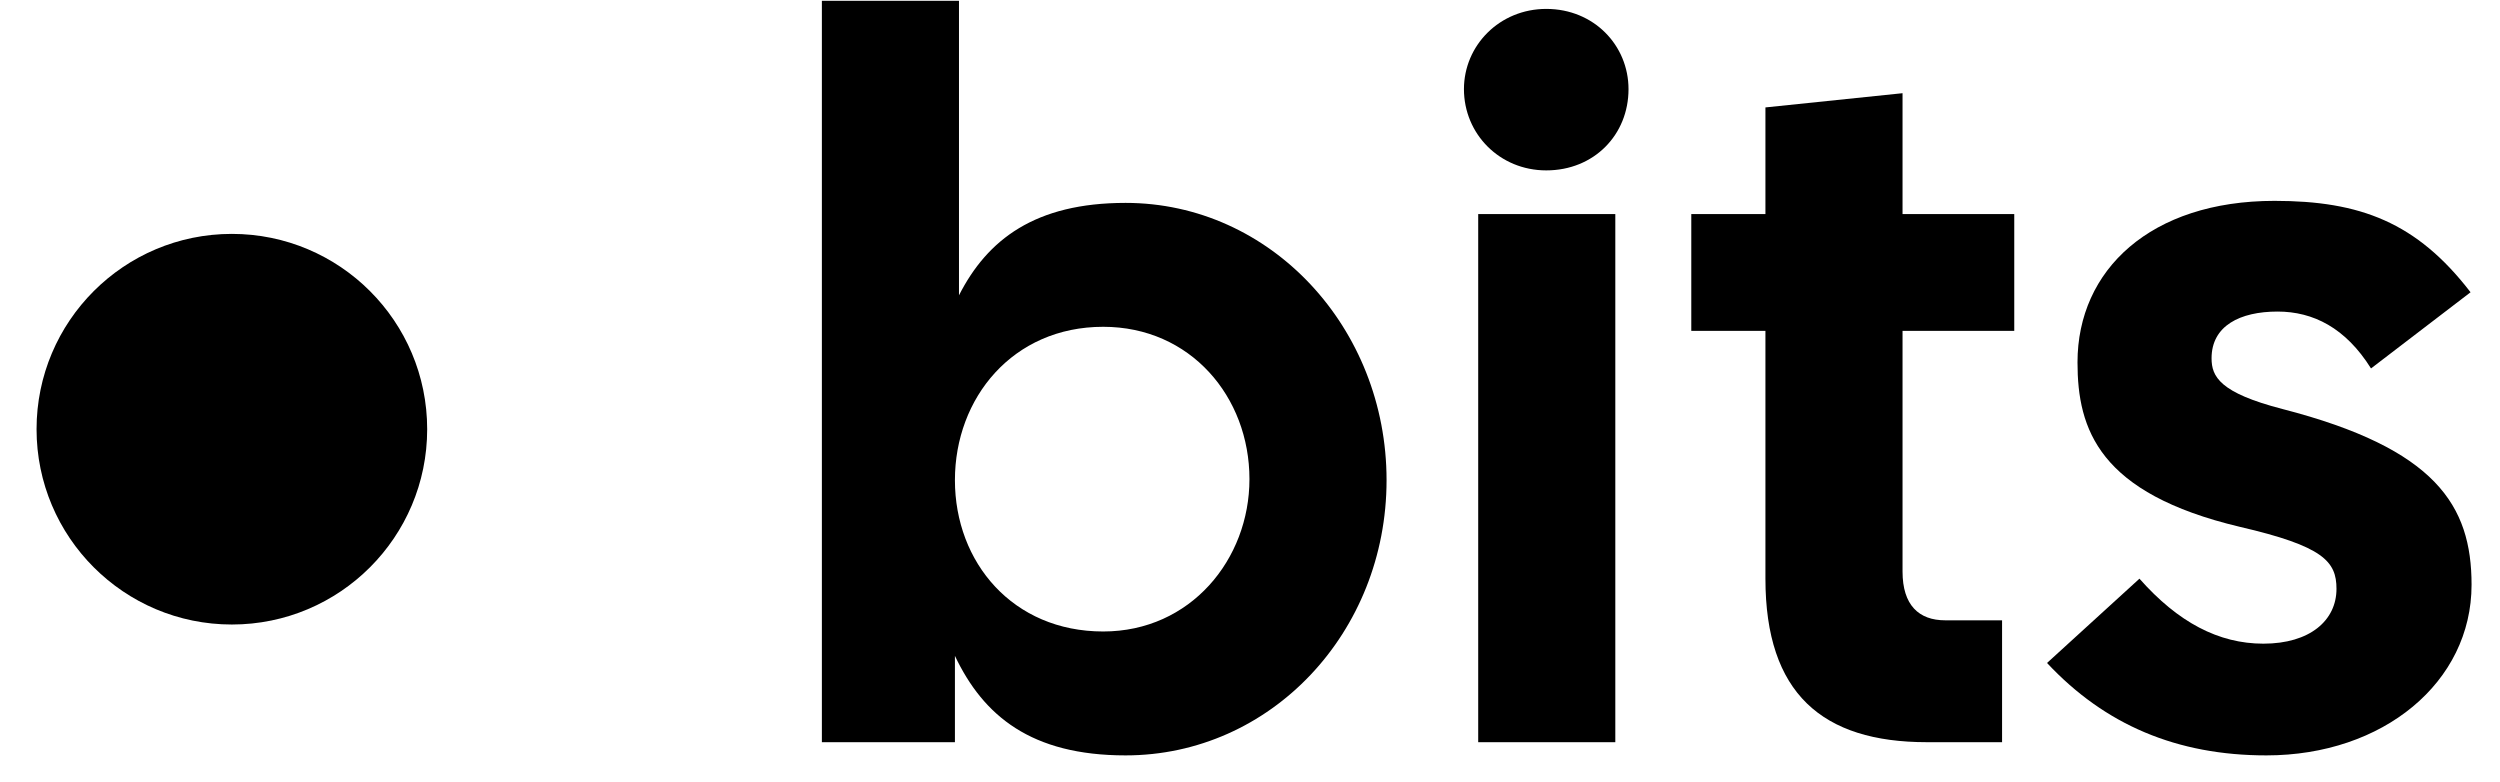
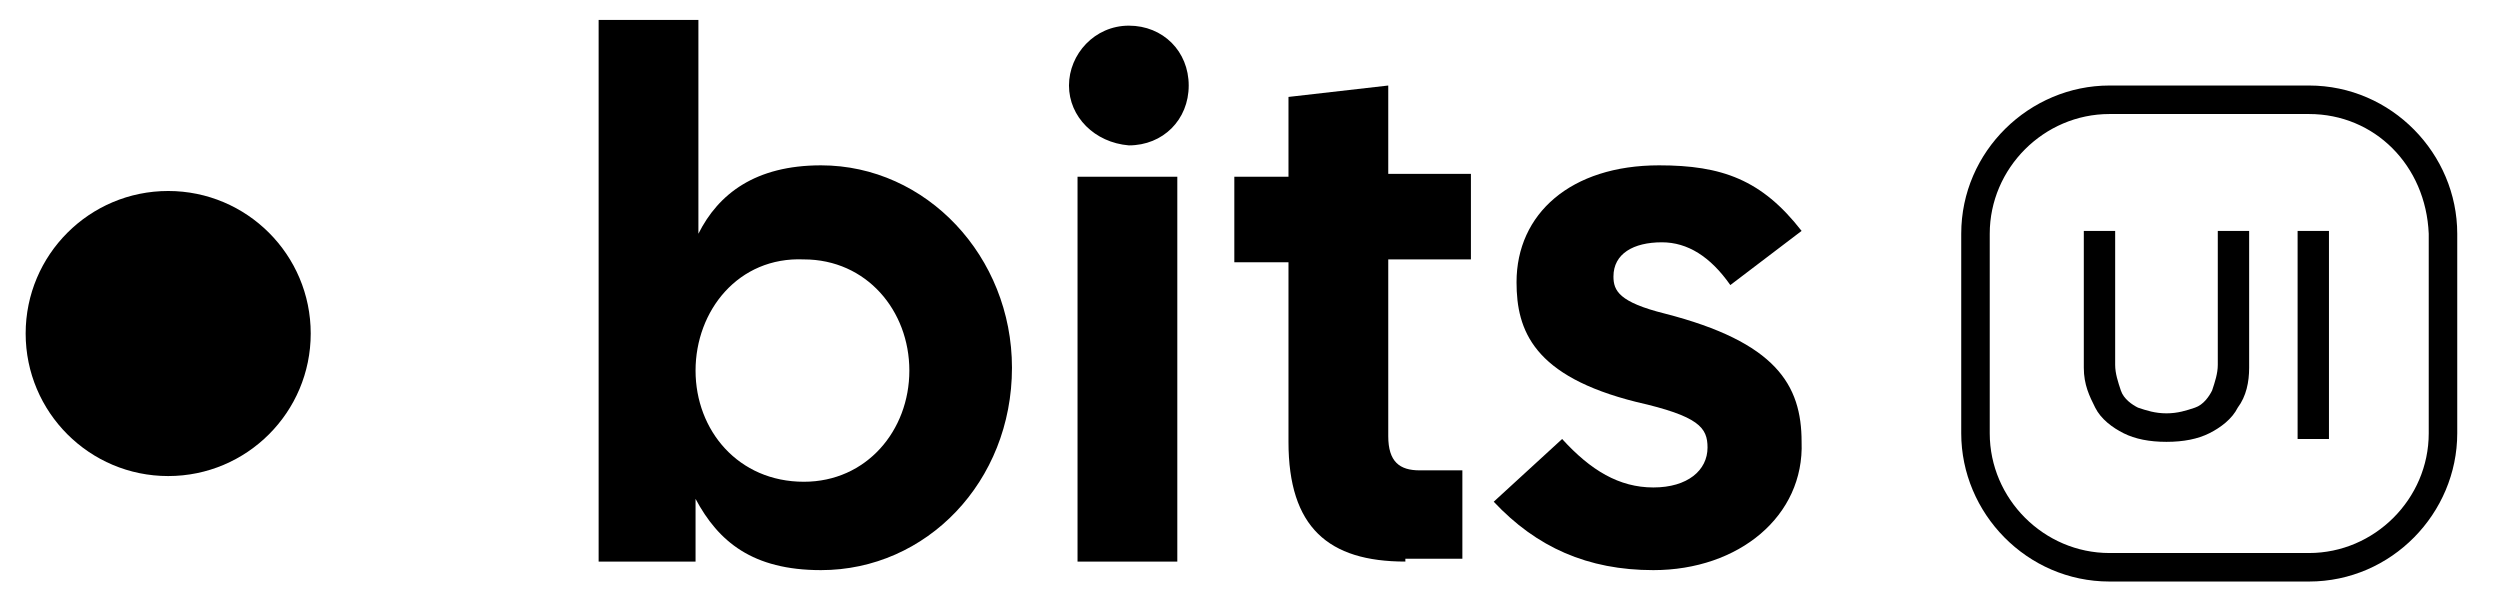
- <svg xmlns="http://www.w3.org/2000/svg" width="64" height="20" viewBox="0 0 64 20" fill="none">
-   <path d="M58.02 19.338C55.732 19.338 53.886 18.558 52.404 16.972L54.77 14.814C55.758 15.932 56.798 16.478 57.942 16.478C59.138 16.478 59.814 15.88 59.814 15.074C59.814 14.372 59.476 13.982 57.344 13.488C53.73 12.63 53.184 10.992 53.184 9.276C53.184 6.91 55.056 5.142 58.228 5.142C60.412 5.142 61.868 5.688 63.246 7.482L60.698 9.432C60.048 8.392 59.216 7.976 58.306 7.976C57.344 7.976 56.616 8.34 56.616 9.172C56.616 9.64 56.824 10.056 58.436 10.472C62.362 11.486 63.272 12.942 63.272 14.97C63.272 17.466 61.01 19.338 58.02 19.338Z" fill="currentColor" />
-   <path d="M49.329 19C46.651 19 45.195 17.752 45.195 14.814V8.47H43.297V5.48H45.195V2.75L48.705 2.386V5.48H51.565V8.47H48.705V14.632C48.705 15.49 49.121 15.88 49.797 15.88H51.253V19H49.329Z" fill="currentColor" />
-   <path d="M37.842 19V5.48H41.352V19H37.842ZM37.477 2.282C37.477 1.164 38.388 0.228 39.584 0.228C40.806 0.228 41.69 1.164 41.69 2.282C41.69 3.452 40.806 4.362 39.584 4.362C38.388 4.362 37.477 3.426 37.477 2.282Z" fill="currentColor" />
-   <path d="M28.814 19.338C26.396 19.338 25.174 18.324 24.446 16.79V19H21.04V0.02H24.55V7.56C25.278 6.13 26.5 5.194 28.814 5.194C32.532 5.194 35.496 8.392 35.496 12.292C35.496 16.192 32.532 19.338 28.814 19.338ZM24.446 12.292C24.446 14.398 25.928 16.166 28.242 16.166C30.478 16.166 31.986 14.32 31.986 12.266C31.986 10.16 30.478 8.366 28.242 8.366C25.928 8.366 24.446 10.186 24.446 12.292Z" fill="currentColor" />
-   <circle cx="5.936" cy="10.987" r="5" transform="rotate(90 5.93555 10.9873)" fill="currentColor" />
+ <svg xmlns="http://www.w3.org/2000/svg" version="1.1" id="Vrstva_1" x="0px" y="0px" viewBox="0 0 87.7 21.4" style="enable-background:new 0 0 87.7 21.4;" xml:space="preserve">
+   <path d="M58,20c-2.3,0-4.1-0.8-5.6-2.4l2.4-2.2c1,1.1,2,1.7,3.2,1.7c1.2,0,1.9-0.6,1.9-1.4c0-0.7-0.3-1.1-2.5-1.6  c-3.6-0.9-4.2-2.5-4.2-4.2c0-2.4,1.9-4.1,5-4.1c2.2,0,3.6,0.5,5,2.3l-2.5,1.9c-0.7-1-1.5-1.5-2.4-1.5c-1,0-1.7,0.4-1.7,1.2  c0,0.5,0.2,0.9,1.8,1.3c3.9,1,4.8,2.5,4.8,4.5C63.3,18.1,61,20,58,20z" />
+   <path d="M49.3,19.7c-2.7,0-4.1-1.2-4.1-4.2V9.2h-1.9v-3h1.9V3.4l3.5-0.4v3.1h2.9v3h-2.9v6.2c0,0.9,0.4,1.2,1.1,1.2h1.5v3.1H49.3z" />
+   <path d="M37.8,19.7V6.2h3.5v13.5H37.8z M37.5,3c0-1.1,0.9-2.1,2.1-2.1c1.2,0,2.1,0.9,2.1,2.1c0,1.2-0.9,2.1-2.1,2.1  C38.4,5,37.5,4.1,37.5,3z" />
+   <path d="M28.8,20c-2.4,0-3.6-1-4.4-2.5v2.2H21v-19h3.5v7.5c0.7-1.4,2-2.4,4.3-2.4c3.7,0,6.7,3.2,6.7,7.1C35.5,16.9,32.5,20,28.8,20z   M24.4,13c0,2.1,1.5,3.9,3.8,3.9c2.2,0,3.7-1.8,3.7-3.9c0-2.1-1.5-3.9-3.7-3.9C25.9,9,24.4,10.9,24.4,13z" />
+   <circle cx="5.9" cy="11.7" r="5" />
+   <g>
+     <path d="M81,20.4h-7c-2.9,0-5.2-2.4-5.2-5.2v-7c0-2.9,2.4-5.2,5.2-5.2h7c2.9,0,5.2,2.4,5.2,5.2v7C86.2,18,83.9,20.4,81,20.4z M74,4   c-2.3,0-4.2,1.9-4.2,4.2v7c0,2.3,1.9,4.2,4.2,4.2h7c2.3,0,4.2-1.9,4.2-4.2v-7C85.1,5.8,83.3,4,81,4H74z" />
+   </g>
+   <g>
+     <path d="M77.8,8.1h1.1v4.8c0,0.5-0.1,1-0.4,1.4c-0.2,0.4-0.6,0.7-1,0.9c-0.4,0.2-0.9,0.3-1.5,0.3c-0.6,0-1.1-0.1-1.5-0.3   c-0.4-0.2-0.8-0.5-1-0.9c-0.2-0.4-0.4-0.8-0.4-1.4V8.1h1.1v4.7c0,0.3,0.1,0.6,0.2,0.9c0.1,0.3,0.4,0.5,0.6,0.6   c0.3,0.1,0.6,0.2,1,0.2c0.4,0,0.7-0.1,1-0.2c0.3-0.1,0.5-0.4,0.6-0.6c0.1-0.3,0.2-0.6,0.2-0.9V8.1z M81.7,8.1v7.3h-1.1V8.1H81.7z" />
+   </g>
</svg>
